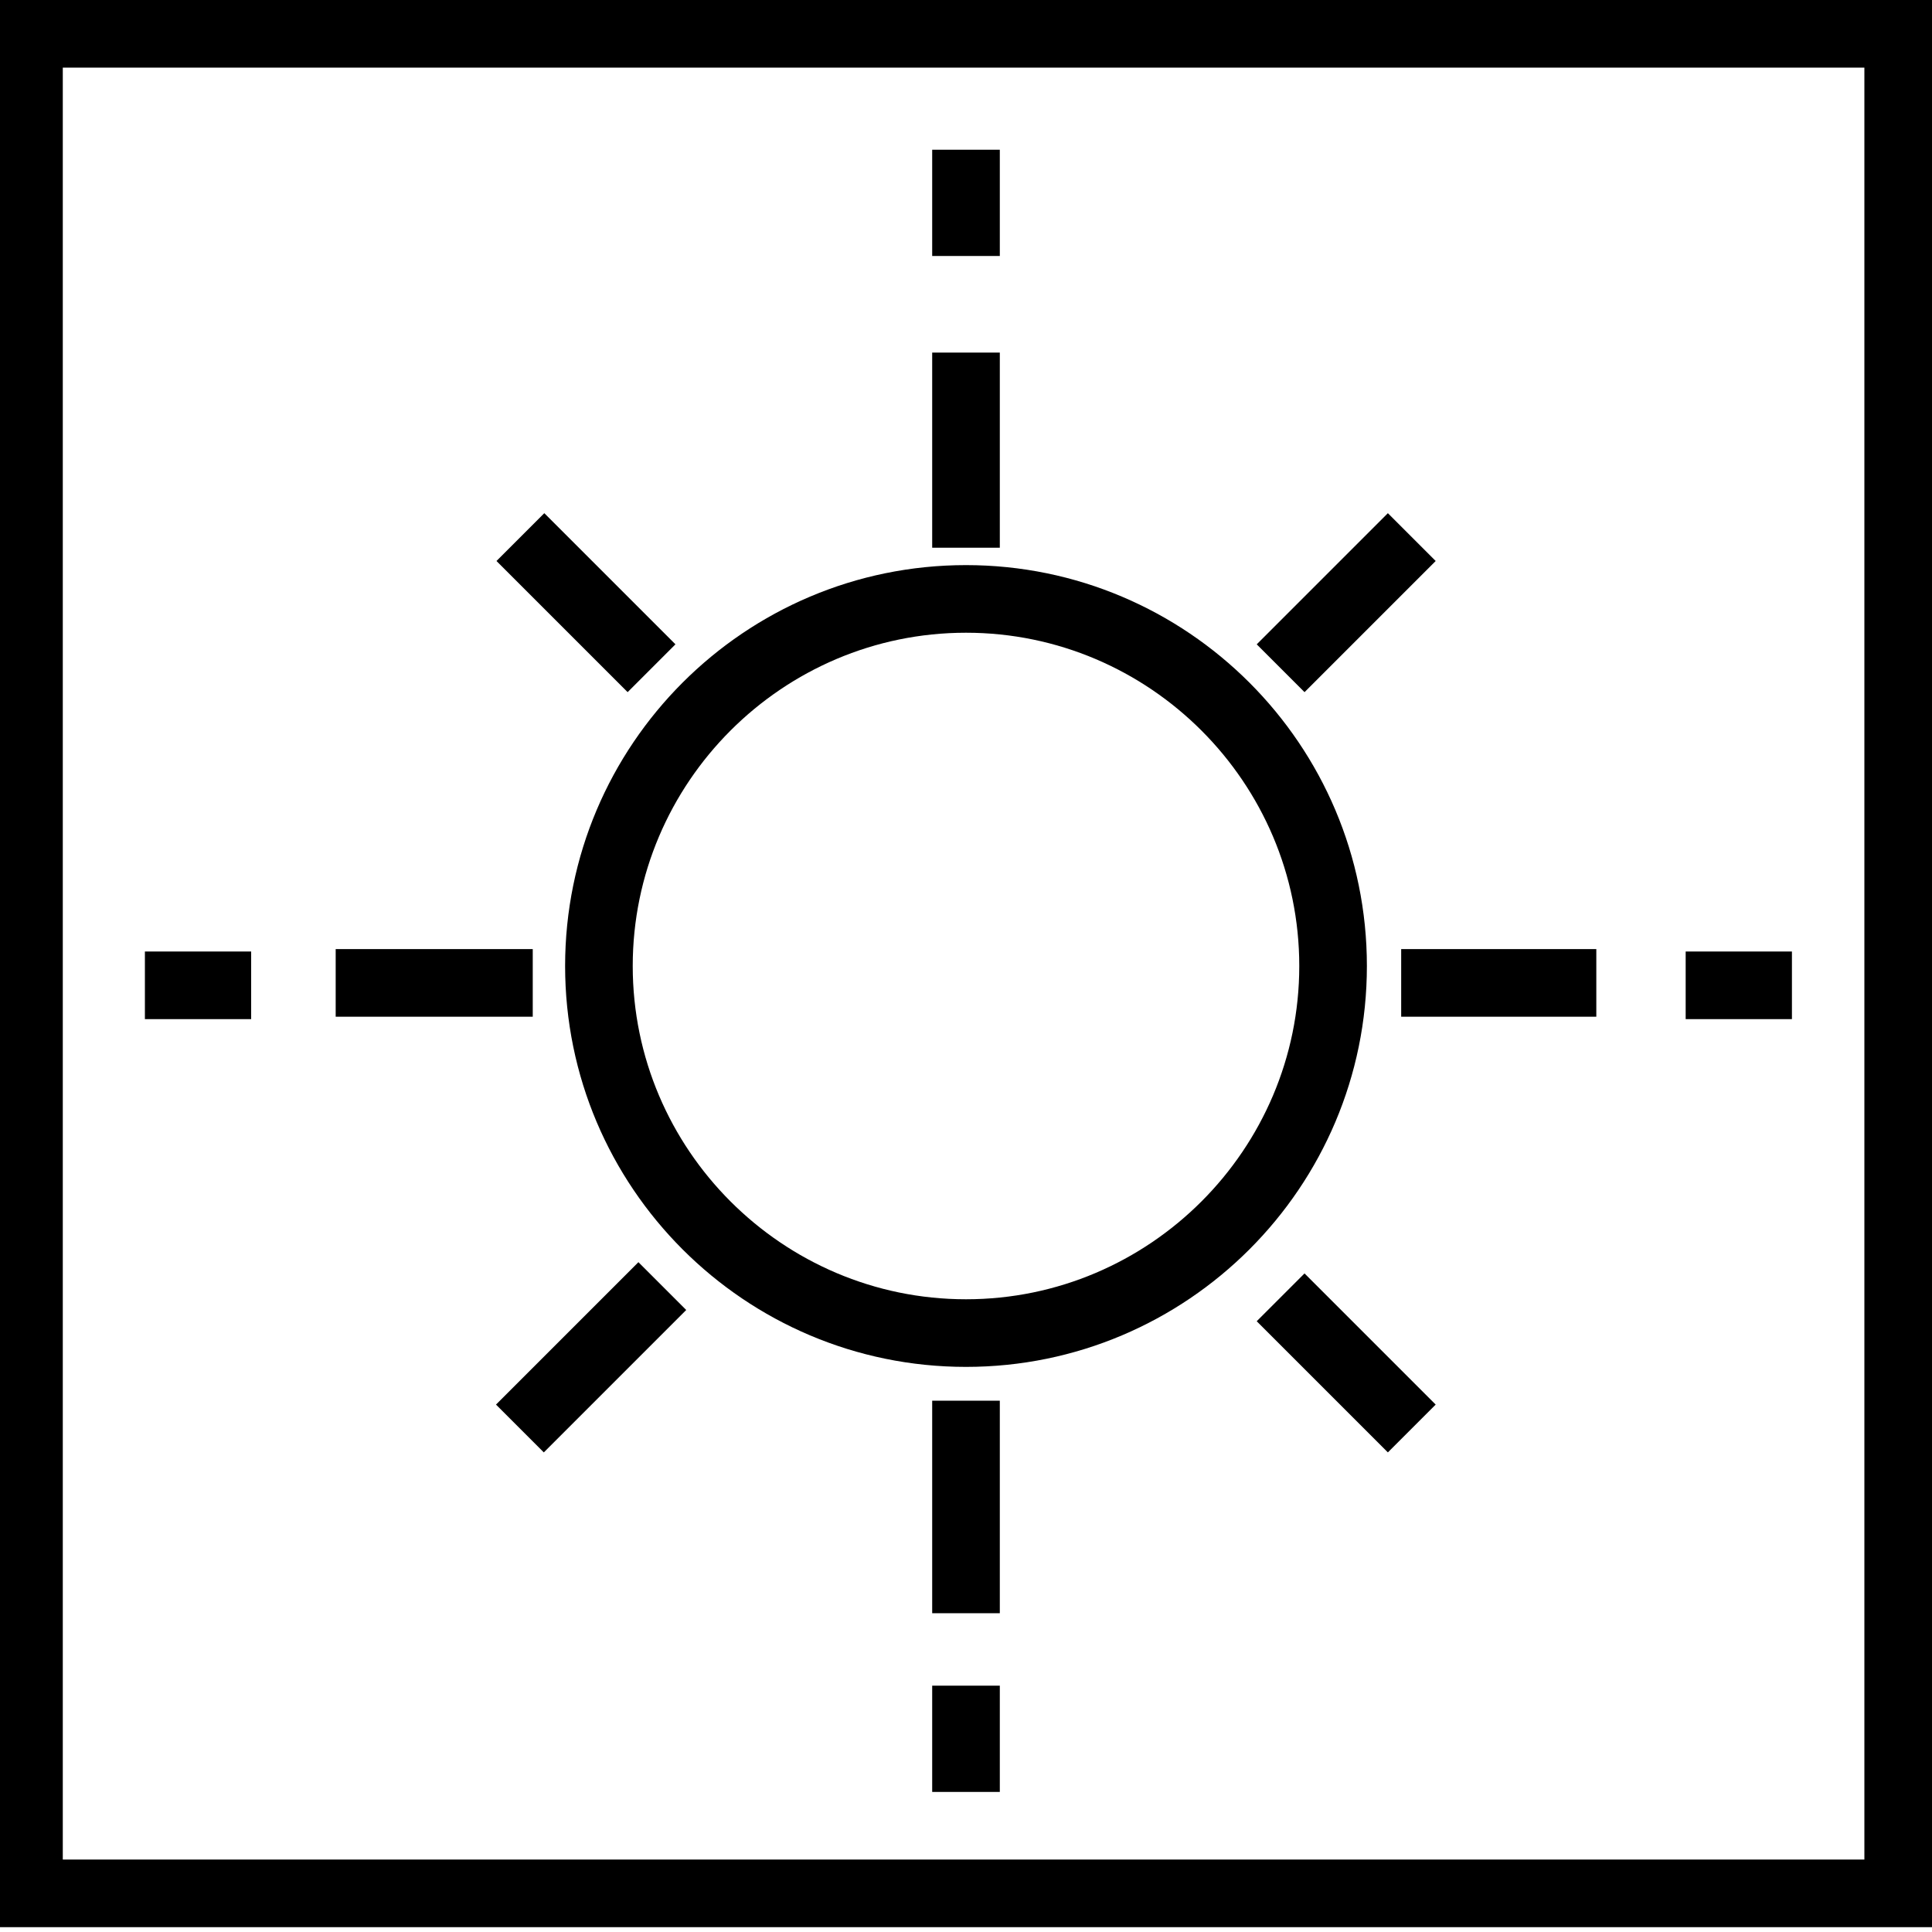
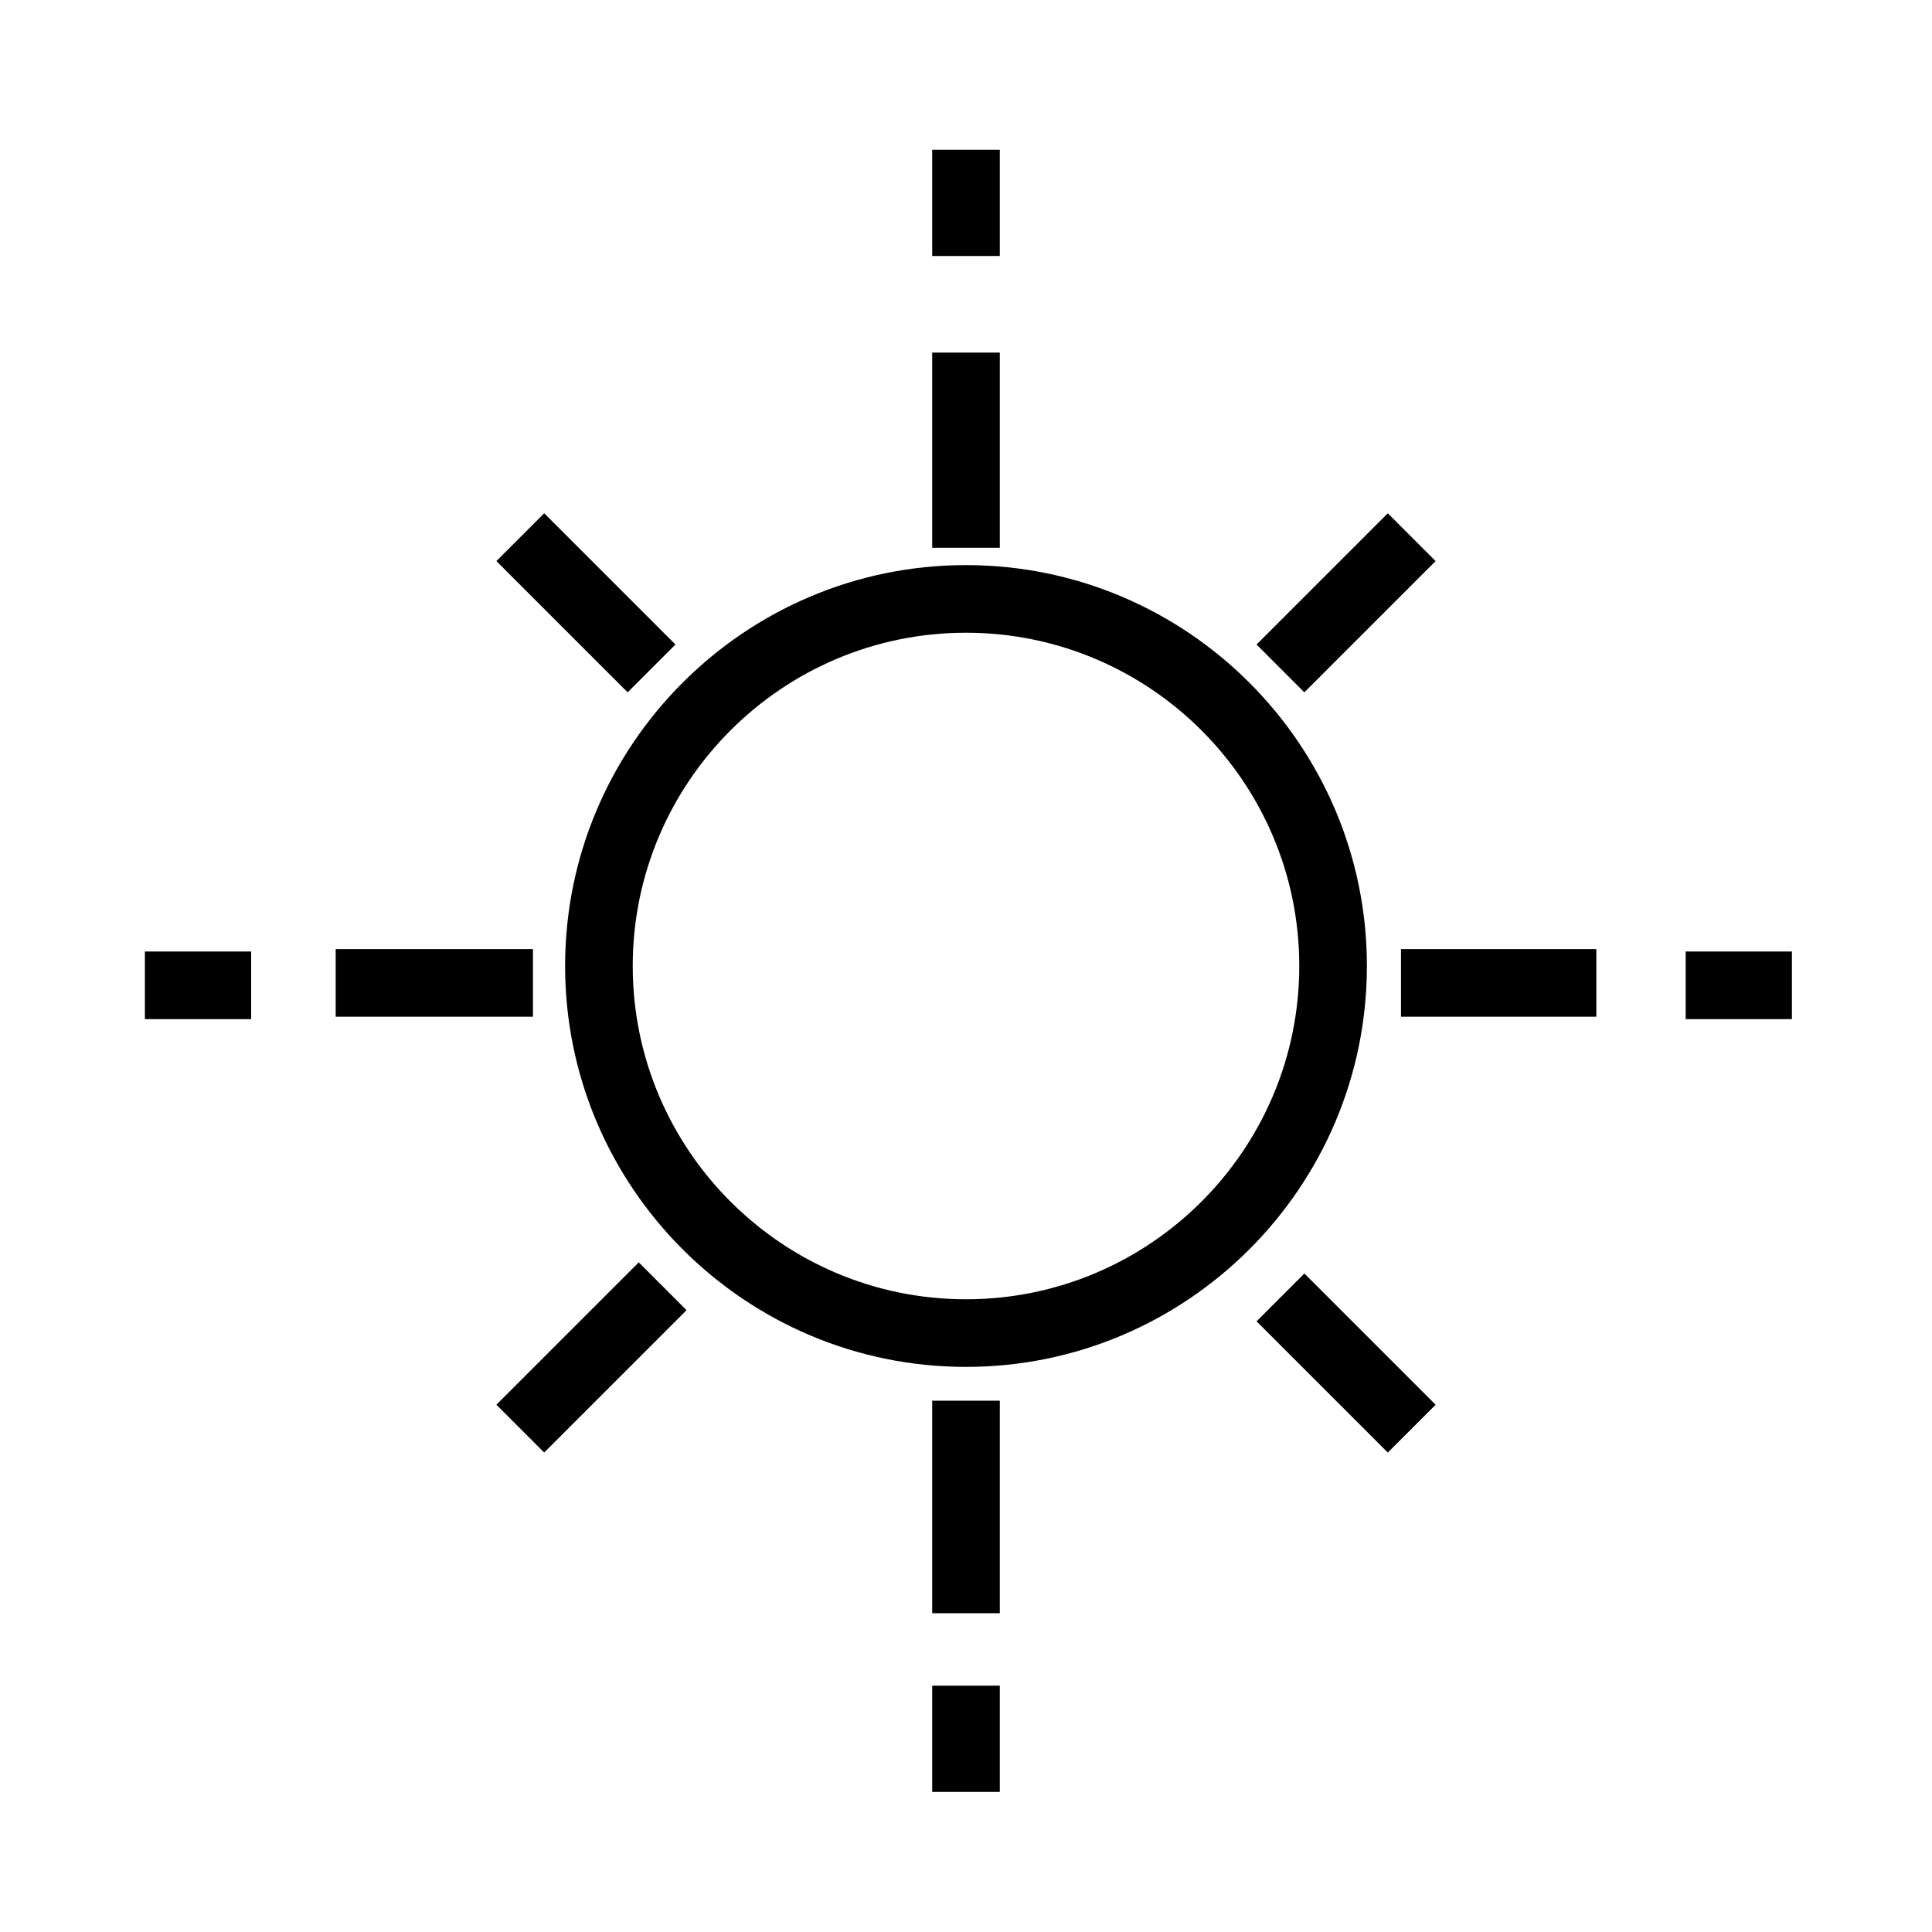
- <svg xmlns="http://www.w3.org/2000/svg" id="Layer_1" data-name="Layer 1" version="1.1" viewBox="0 0 400 400">
+ <svg xmlns="http://www.w3.org/2000/svg" id="infp" viewBox="0 0 400 400">
  <defs>
    <style>
      .cls-1 {
-         
        stroke-width: 0px;
      }
    </style>
  </defs>
-   <path class="cls-1" d="M-1,0v399h401V0H-1ZM386,385H13V14h373v371Z" />
-   <path class="cls-1" d="M200,117c-45.8,0-83,37.2-83,83s37.2,83,83,83,83-37.2,83-83-37.2-83-83-83ZM200,269c-38,0-69-31-69-69s31-69,69-69,69,31,69,69-31,69-69,69Z" />
-   <rect class="cls-1" x="193" y="290" width="14" height="44" />
-   <rect class="cls-1" x="193" y="73" width="14" height="40.4" />
  <rect class="cls-1" x="193" y="31" width="14" height="22" />
  <rect class="cls-1" x="30" y="197" width="22" height="14" />
+   <rect class="cls-1" x="193" y="349" width="14" height="22" />
+   <rect class="cls-1" x="101.62" y="274.04" width="41.68" height="14" transform="translate(-162.86 168.91) rotate(-45)" />
+   <path class="cls-1" d="m200,117c-45.77,0-83,37.23-83,83s37.23,83,83,83,83-37.23,83-83-37.23-83-83-83Zm0,152c-38.05,0-69-30.95-69-69s30.95-69,69-69,69,30.95,69,69-30.95,69-69,69Z" />
+   <rect class="cls-1" x="193" y="73" width="14" height="40.41" />
+   <rect class="cls-1" x="114.31" y="105.59" width="14" height="38.43" transform="translate(-52.72 122.33) rotate(-45)" />
+   <rect class="cls-1" x="69.5" y="196.5" width="40.84" height="14" />
+   <rect class="cls-1" x="193" y="290" width="14" height="44" />
+   <rect class="cls-1" x="271.69" y="262.98" width="14" height="38.43" transform="translate(-117.91 279.72) rotate(-45)" />
+   <rect class="cls-1" x="290.06" y="196.5" width="40.44" height="14" />
  <rect class="cls-1" x="349" y="197" width="22" height="14" />
-   <rect class="cls-1" x="193" y="349" width="14" height="22" />
-   <rect class="cls-1" x="69.5" y="196.5" width="40.8" height="14" />
-   <rect class="cls-1" x="290.1" y="196.5" width="40.4" height="14" />
-   <rect class="cls-1" x="114.3" y="105.6" width="14" height="38.4" transform="translate(-52.7 122.3) rotate(-45)" />
-   <rect class="cls-1" x="271.7" y="263" width="14" height="38.4" transform="translate(-117.9 279.7) rotate(-45)" />
-   <rect class="cls-1" x="101.6" y="274" width="41.7" height="14" transform="translate(-162.9 168.9) rotate(-45)" />
-   <rect class="cls-1" x="259.5" y="117.8" width="38.4" height="14" transform="translate(-6.6 233.6) rotate(-45)" />
+   <rect class="cls-1" x="259.48" y="117.81" width="38.43" height="14" transform="translate(-6.63 233.62) rotate(-45)" />
</svg>
